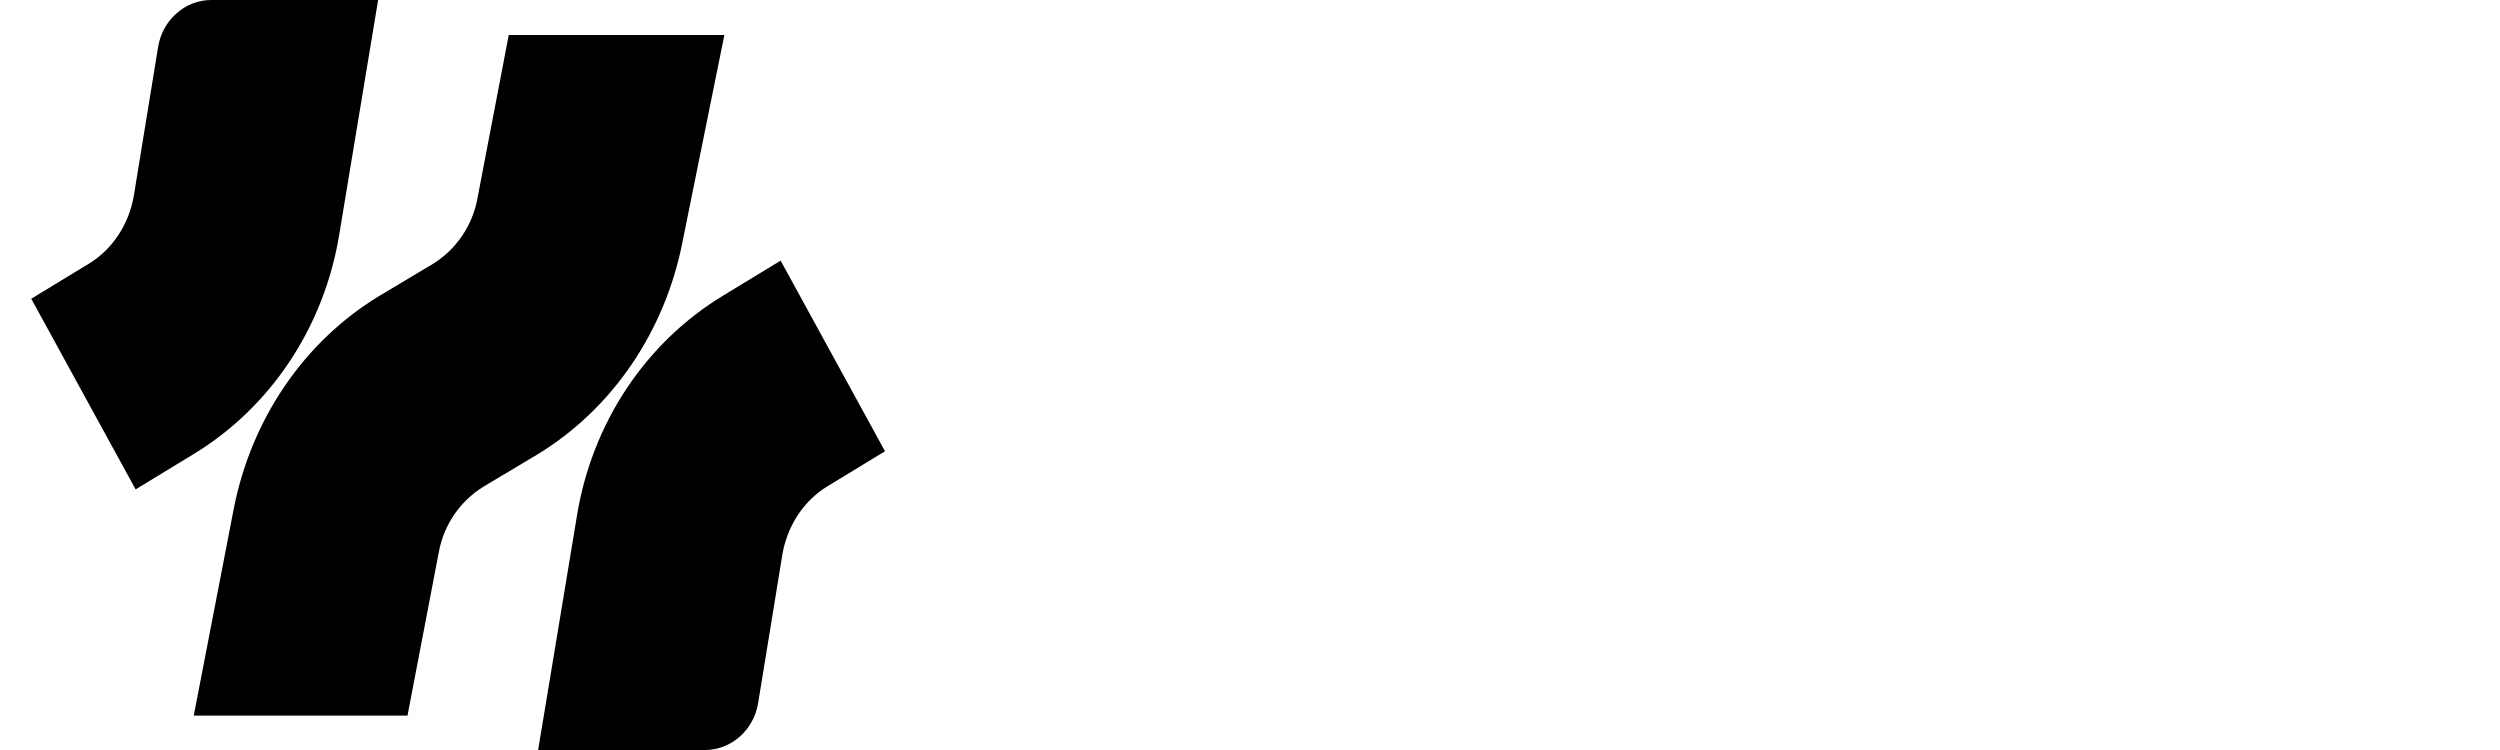
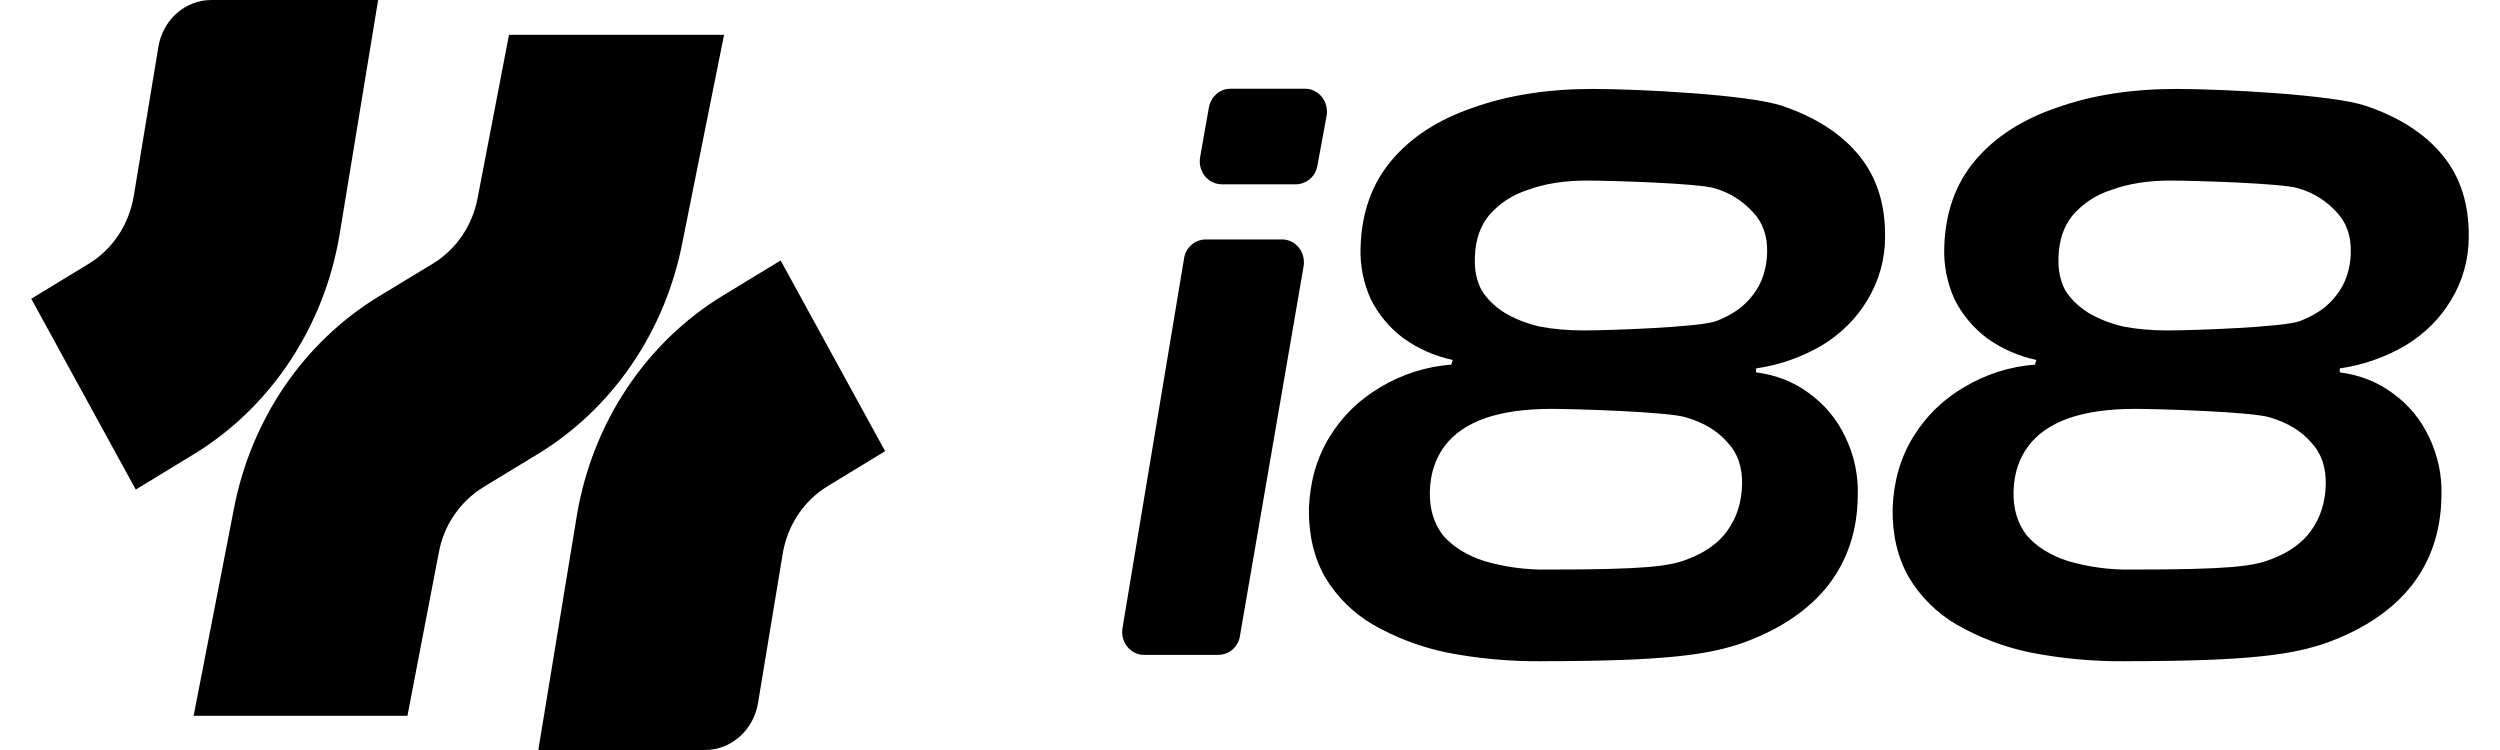
<svg xmlns="http://www.w3.org/2000/svg" width="40" height="12">
-   <g class="layer">
-     <path fill-rule="evenodd" d="m7.64 3.17.5-2.61h3.45l-.67 3.31C10.64 5.3 9.8 6.54 8.6 7.27l-.87.52a1.56 1.56 0 0 0-.71 1.05l-.5 2.61H3.1l.64-3.31c.28-1.43 1.12-2.67 2.32-3.4l.87-.52c.37-.23.63-.61.71-1.05z" clip-rule="evenodd" />
-     <path fill-rule="evenodd" d="m12.52 8.86-.39 2.39c-.07.43-.43.75-.85.75H8.61l.62-3.74c.24-1.49 1.1-2.78 2.34-3.53l.92-.56 1.67 3.05-.92.56c-.38.23-.64.63-.72 1.08zM2.14 3.14 2.53.75C2.6.32 2.96 0 3.38 0h2.67l-.62 3.74c-.24 1.49-1.1 2.78-2.34 3.53l-.92.56L.5 4.78l.92-.56c.38-.23.64-.63.72-1.08z" clip-rule="evenodd" />
-   </g>
+   <path fill-rule="evenodd" d="M7.641 3.173 8.144.557h3.441l-.665 3.315C10.645 5.303 9.8 6.54 8.598 7.269l-.864.525a1.559 1.559 0 0 0-.712 1.042l-.503 2.617H3.098l.645-3.315c.275-1.431 1.12-2.669 2.322-3.398l.864-.524c.368-.224.628-.603.712-1.043Z" clip-rule="evenodd" />
+   <path fill-rule="evenodd" d="m12.523 8.862-.395 2.388c-.072.433-.43.75-.848.75H8.613l.615-3.743c.246-1.485 1.104-2.778 2.342-3.53l.92-.56 1.672 3.052-.92.56c-.38.23-.644.627-.719 1.083ZM2.14 3.138 2.534.75c.071-.433.429-.75.847-.75H6.05l-.615 3.743c-.246 1.485-1.104 2.778-2.343 3.53l-.92.56L.5 4.78l.92-.56c.38-.23.644-.627.72-1.083Z" clip-rule="evenodd" />
+   <path d="M33.998 10.58a7.656 7.656 0 0 1-1.498-.137 4.03 4.03 0 0 1-1.192-.448 2.166 2.166 0 0 1-.766-.757c-.181-.315-.267-.684-.26-1.106.016-.43.126-.812.33-1.143.205-.332.476-.597.815-.795a2.58 2.58 0 0 1 1.132-.36l.023-.075a2.1 2.1 0 0 1-.79-.348 1.764 1.764 0 0 1-.519-.621 1.852 1.852 0 0 1-.165-.833c.016-.555.18-1.018.495-1.391s.751-.655 1.31-.845c.558-.199 1.195-.298 1.91-.298.724 0 2.51.09 3.037.273.535.182.944.447 1.227.795.283.348.42.783.413 1.305a1.94 1.94 0 0 1-.283 1.006c-.173.29-.413.53-.72.72a2.914 2.914 0 0 1-1.061.373v.063c.322.041.605.153.849.335.252.182.444.414.578.696a2 2 0 0 1 .2.956c-.008.547-.165 1.02-.471 1.417-.307.39-.748.691-1.322.907-.566.207-1.27.31-3.272.31Zm.106-1.467c1.586 0 1.94-.054 2.223-.161.29-.108.507-.261.649-.46.15-.207.228-.451.236-.733.007-.282-.071-.51-.236-.683-.158-.182-.378-.315-.66-.398-.284-.09-1.776-.136-2.153-.136-.425 0-.779.05-1.062.149-.283.099-.499.248-.648.447-.15.199-.228.439-.236.72-.008.282.063.518.212.709.157.182.377.319.66.41a3.4 3.4 0 0 0 1.015.136Zm.578-3.826c.377 0 1.857-.05 2.117-.15.26-.099.456-.24.59-.422.141-.182.216-.406.224-.67.007-.266-.067-.481-.224-.647a1.312 1.312 0 0 0-.614-.385c-.26-.083-1.716-.124-2.046-.124-.362 0-.676.05-.944.149a1.345 1.345 0 0 0-.625.41c-.141.174-.216.397-.224.67-.008.2.028.374.106.523.087.14.209.26.366.36.165.1.354.174.566.224.212.041.448.062.708.062ZM24.659 10.58a7.656 7.656 0 0 1-1.498-.137 4.031 4.031 0 0 1-1.191-.448 2.167 2.167 0 0 1-.767-.757c-.18-.315-.267-.684-.26-1.106.016-.43.127-.812.331-1.143.204-.332.476-.597.814-.795a2.581 2.581 0 0 1 1.132-.36l.024-.075a2.1 2.1 0 0 1-.79-.348 1.764 1.764 0 0 1-.52-.621 1.85 1.85 0 0 1-.165-.833c.016-.555.181-1.018.496-1.391.314-.373.75-.655 1.309-.845.558-.199 1.195-.298 1.91-.298.724 0 2.51.09 3.038.273.534.182.943.447 1.226.795.283.348.42.783.413 1.305a1.94 1.94 0 0 1-.283 1.006c-.173.29-.413.53-.72.72a2.914 2.914 0 0 1-1.061.373v.063c.322.041.605.153.85.335.25.182.443.414.577.696a2 2 0 0 1 .2.956c-.007.547-.165 1.02-.471 1.417-.307.39-.747.691-1.321.907-.566.207-1.27.31-3.273.31Zm.106-1.467c1.586 0 1.94-.054 2.223-.161.291-.108.508-.261.649-.46.15-.207.228-.451.236-.733.008-.282-.07-.51-.236-.683-.157-.182-.377-.315-.66-.398-.284-.09-1.776-.136-2.153-.136-.425 0-.778.05-1.061.149-.284.099-.5.248-.65.447-.148.199-.227.439-.235.72-.008.282.063.518.212.709.158.182.378.319.66.41a3.4 3.4 0 0 0 1.015.136Zm.578-3.826c.378 0 1.858-.05 2.117-.15.26-.099.456-.24.59-.422.141-.182.216-.406.224-.67.008-.266-.067-.481-.224-.647a1.311 1.311 0 0 0-.614-.385c-.259-.083-1.715-.124-2.046-.124-.361 0-.676.05-.943.149a1.345 1.345 0 0 0-.625.41c-.142.174-.217.397-.224.67-.008.2.027.374.106.523.086.14.208.26.365.36.165.1.354.174.566.224.213.041.449.062.708.062ZM18.303 10.478c-.216 0-.38-.206-.343-.43l.985-5.913a.354.354 0 0 1 .343-.304h1.226c.218 0 .382.207.343.433l-1.018 5.912a.354.354 0 0 1-.343.302h-1.192Zm1.242-7.53c-.218 0-.383-.208-.343-.434l.14-.794c.031-.173.175-.3.343-.3h1.198c.219 0 .384.211.342.438l-.147.794a.354.354 0 0 1-.342.297h-1.191Z" />
</svg>
